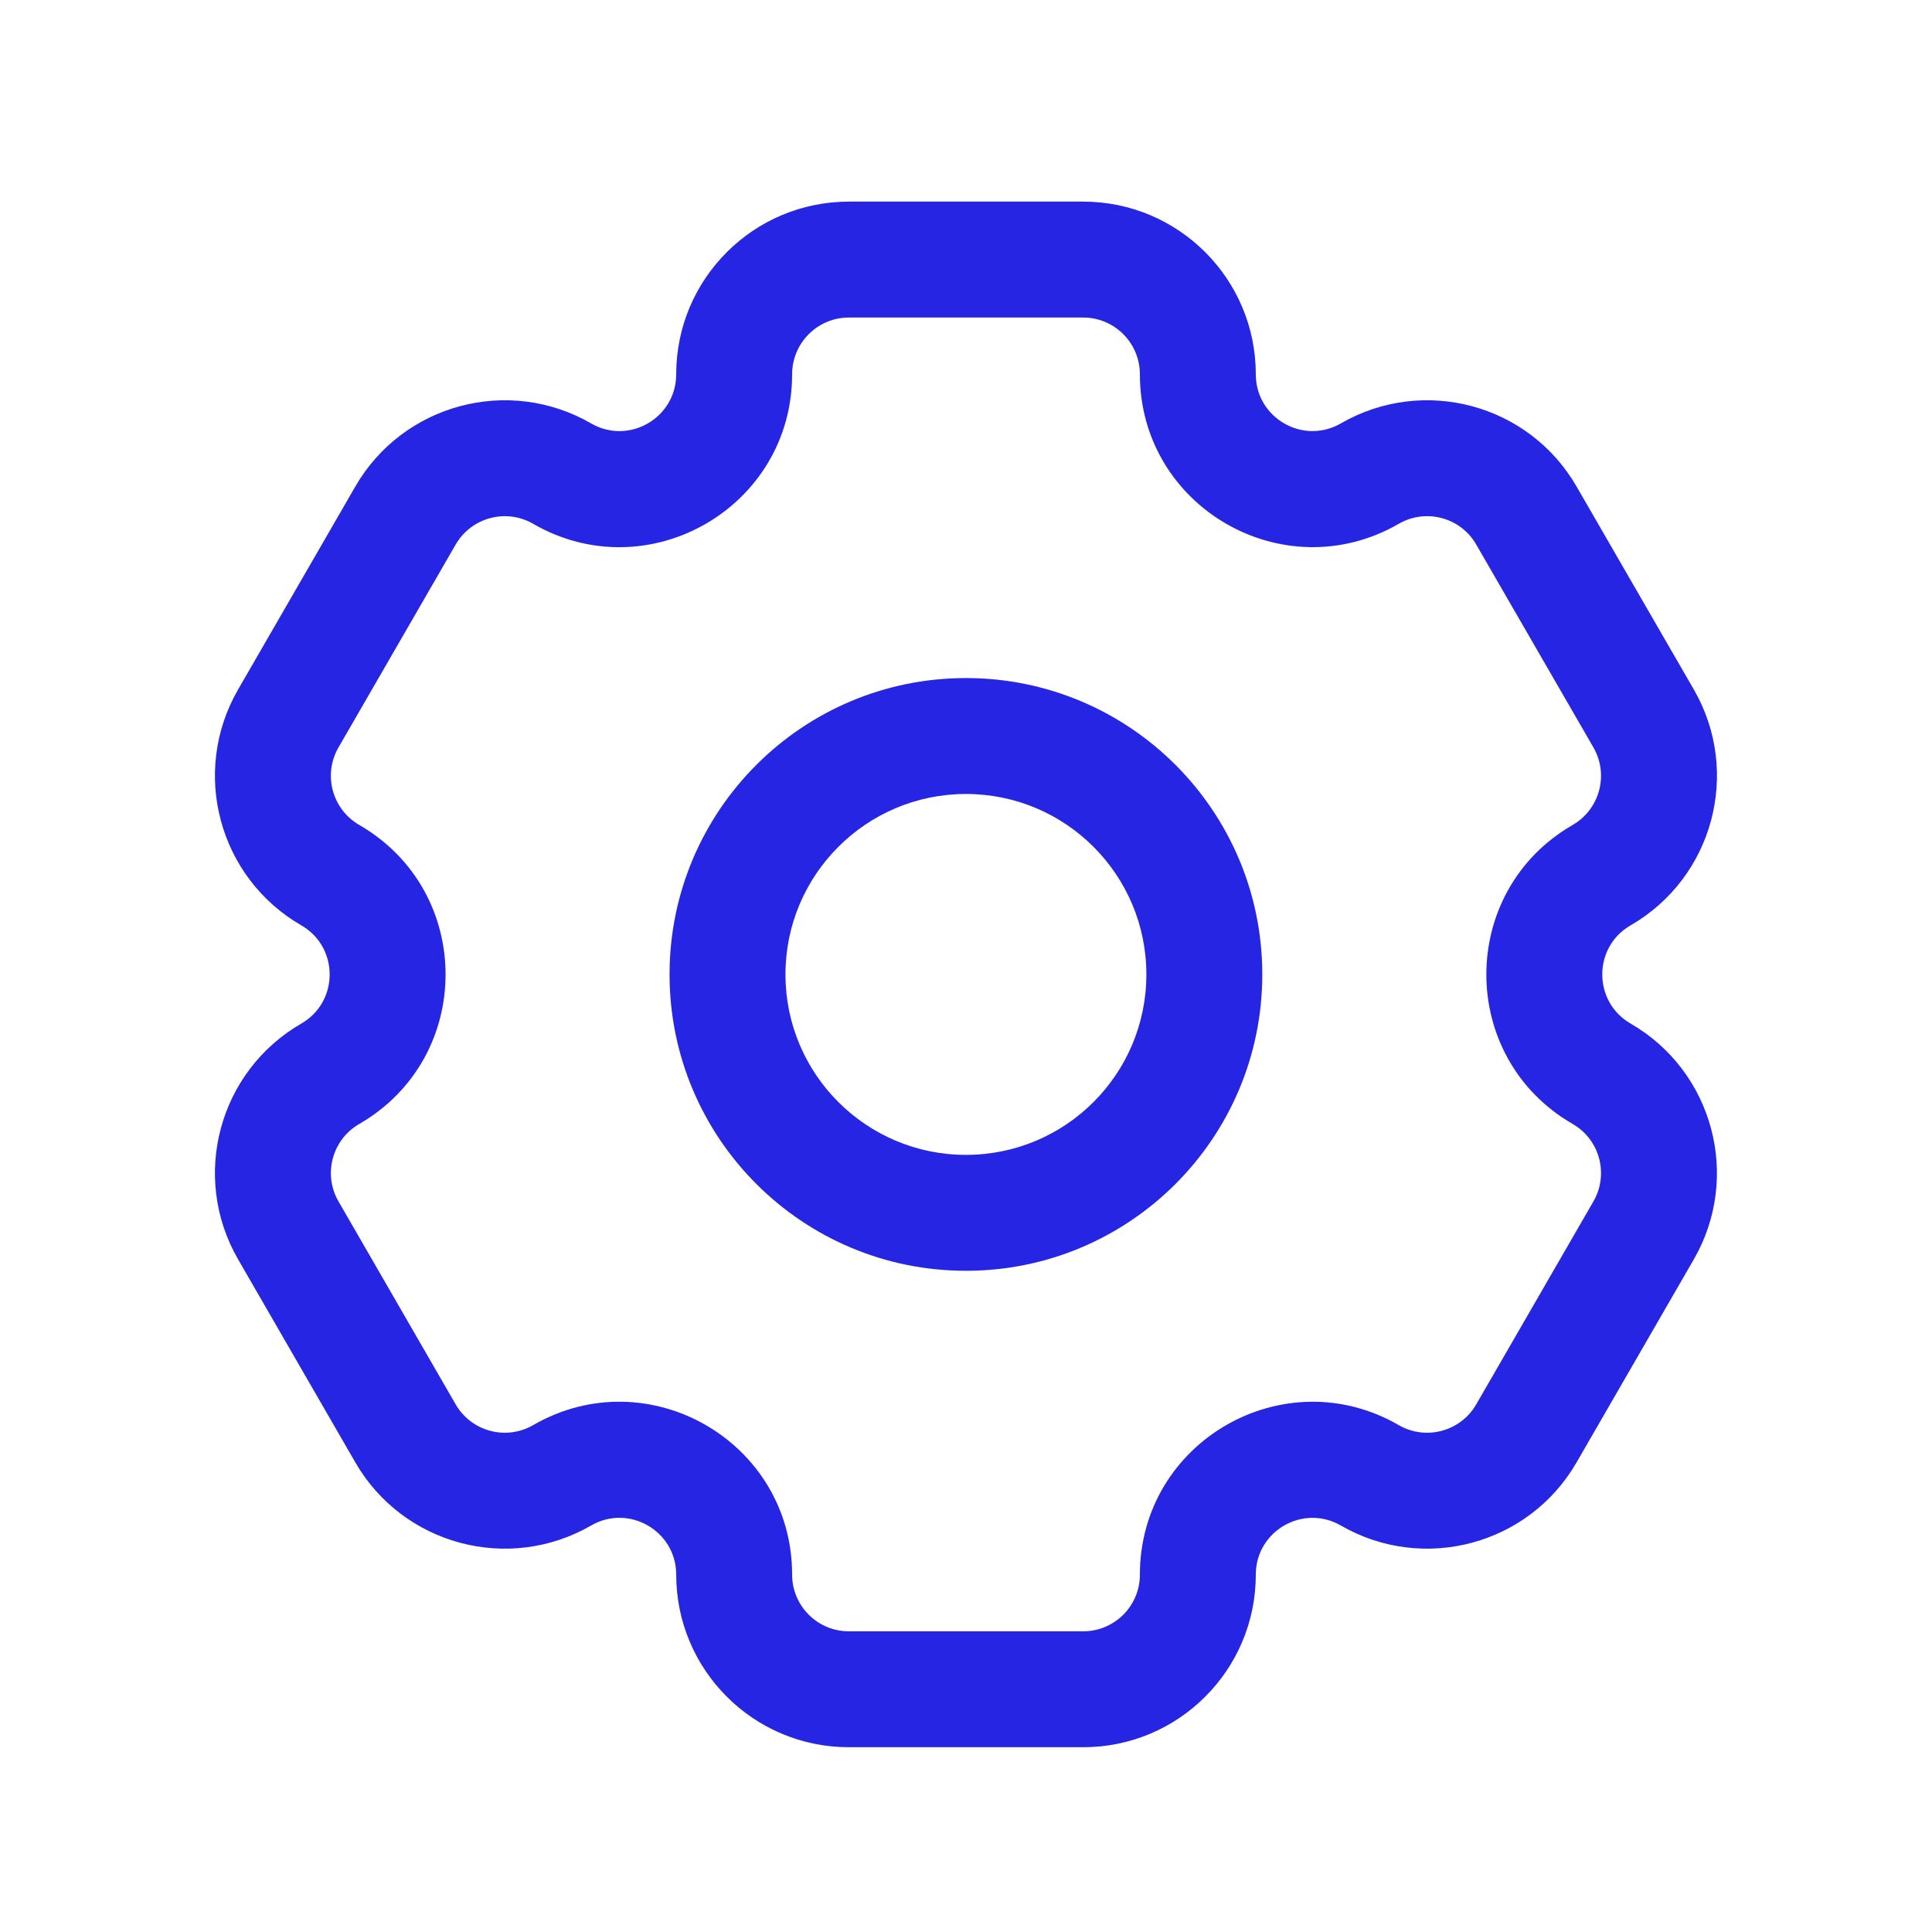
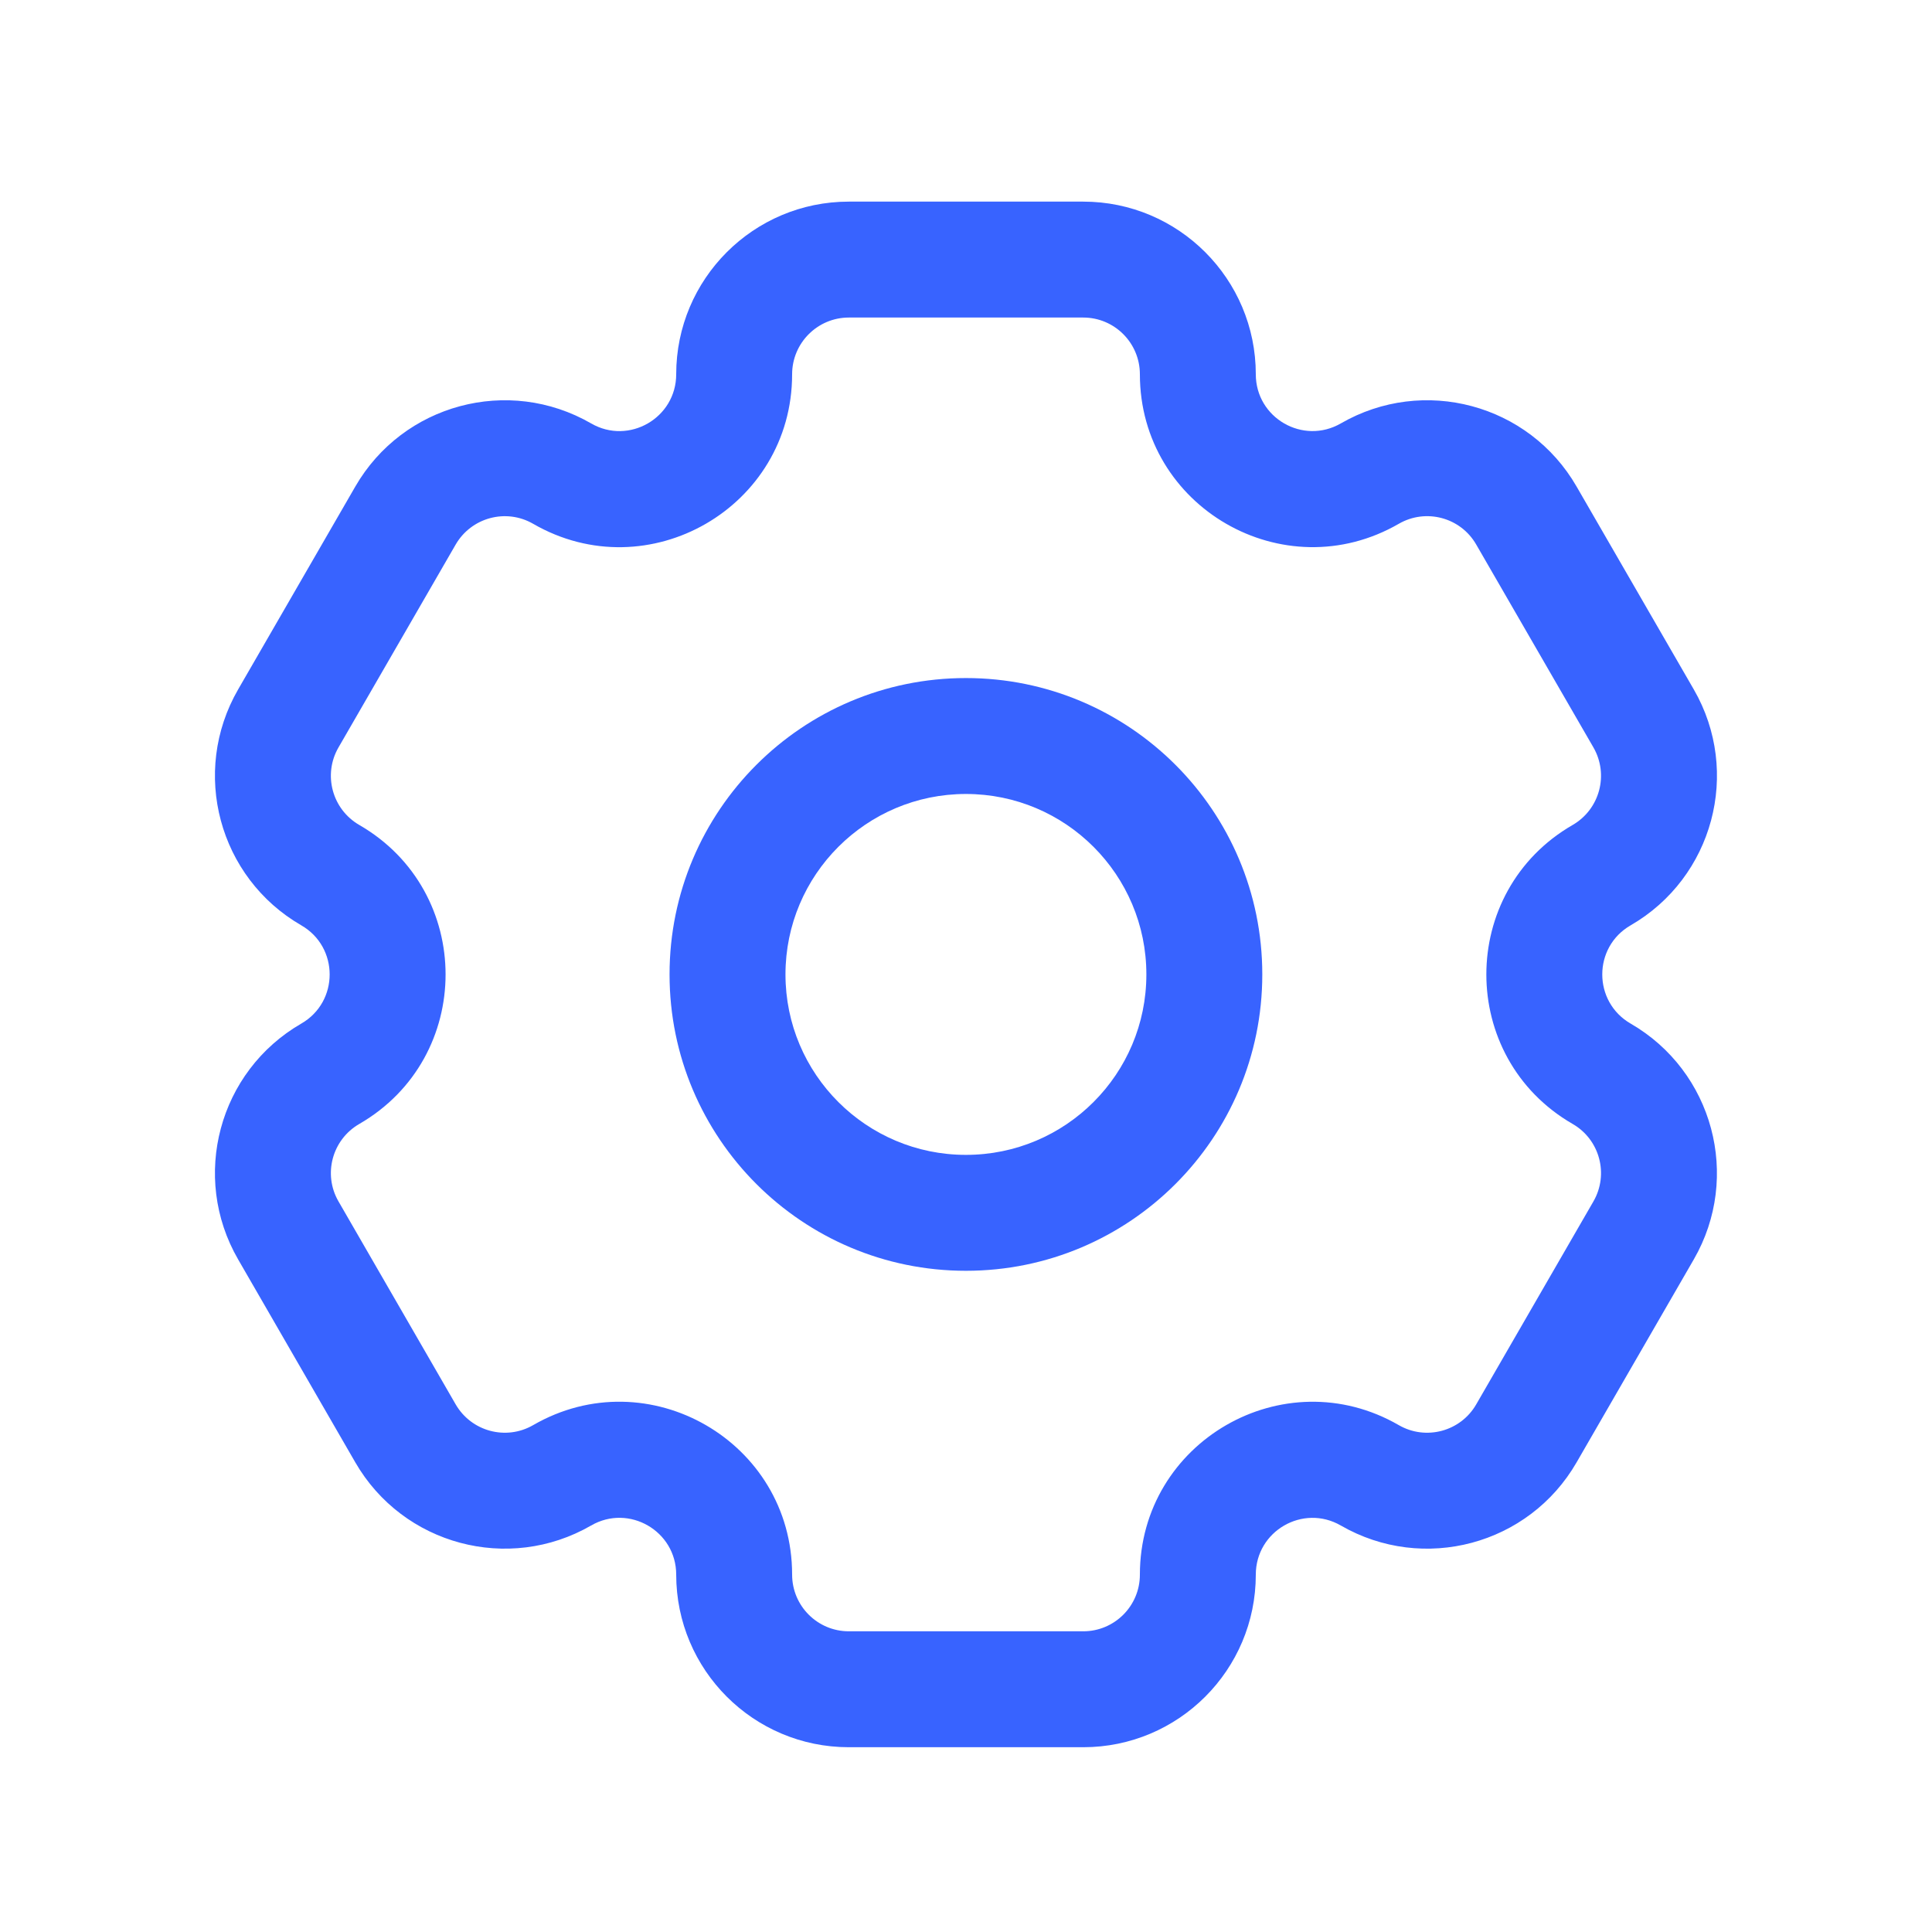
<svg xmlns="http://www.w3.org/2000/svg" width="80" height="80" viewBox="0 0 24 25" fill="none" transform="rotate(0 0 0)">
-   <path fill-rule="evenodd" clip-rule="evenodd" d="M11.999 8.774C9.881 8.774 8.164 10.491 8.164 12.609C8.164 14.727 9.881 16.444 11.999 16.444C14.117 16.444 15.834 14.727 15.834 12.609C15.834 10.491 14.117 8.774 11.999 8.774ZM9.664 12.609C9.664 11.32 10.71 10.274 11.999 10.274C13.289 10.274 14.334 11.32 14.334 12.609C14.334 13.899 13.289 14.944 11.999 14.944C10.71 14.944 9.664 13.899 9.664 12.609Z" fill="#2625e4" />
-   <path fill-rule="evenodd" clip-rule="evenodd" d="M2.581 8.922C1.964 9.991 2.33 11.357 3.399 11.974C3.888 12.256 3.888 12.963 3.399 13.245C2.33 13.862 1.964 15.228 2.581 16.296L4.097 18.922C4.714 19.991 6.08 20.357 7.149 19.74C7.638 19.457 8.25 19.811 8.25 20.375C8.25 21.609 9.25 22.609 10.484 22.609H13.517C14.75 22.609 15.75 21.609 15.75 20.376C15.75 19.811 16.361 19.458 16.85 19.74C17.919 20.357 19.285 19.991 19.901 18.923L21.418 16.296C22.034 15.228 21.668 13.862 20.6 13.245C20.111 12.962 20.111 12.256 20.6 11.974C21.668 11.357 22.035 9.991 21.418 8.922L19.901 6.296C19.285 5.228 17.919 4.862 16.85 5.479C16.361 5.761 15.75 5.408 15.75 4.843C15.75 3.61 14.75 2.609 13.517 2.609H10.484C9.25 2.609 8.25 3.61 8.25 4.843C8.25 5.408 7.638 5.762 7.149 5.479C6.08 4.862 4.714 5.228 4.097 6.297L2.581 8.922ZM4.149 10.675C3.798 10.472 3.677 10.023 3.88 9.672L5.396 7.047C5.599 6.696 6.048 6.575 6.399 6.778C7.888 7.638 9.75 6.563 9.75 4.843C9.75 4.438 10.079 4.109 10.484 4.109L13.517 4.109C13.922 4.109 14.25 4.438 14.25 4.843C14.25 6.562 16.111 7.637 17.6 6.778C17.951 6.575 18.4 6.695 18.602 7.046L20.119 9.672C20.321 10.023 20.201 10.472 19.85 10.675C18.361 11.535 18.361 13.684 19.85 14.544C20.201 14.746 20.321 15.195 20.119 15.546L18.602 18.173C18.4 18.523 17.951 18.644 17.6 18.441C16.111 17.581 14.25 18.657 14.25 20.376C14.25 20.781 13.922 21.109 13.517 21.109H10.484C10.079 21.109 9.75 20.781 9.75 20.375C9.75 18.655 7.888 17.581 6.399 18.441C6.048 18.644 5.599 18.523 5.396 18.172L3.88 15.546C3.677 15.195 3.798 14.747 4.149 14.544C5.638 13.684 5.638 11.535 4.149 10.675Z" fill="#2625e4" />
+   <path fill-rule="evenodd" clip-rule="evenodd" d="M11.999 8.774C9.881 8.774 8.164 10.491 8.164 12.609C8.164 14.727 9.881 16.444 11.999 16.444C14.117 16.444 15.834 14.727 15.834 12.609C15.834 10.491 14.117 8.774 11.999 8.774ZM9.664 12.609C9.664 11.32 10.71 10.274 11.999 10.274C13.289 10.274 14.334 11.32 14.334 12.609C14.334 13.899 13.289 14.944 11.999 14.944C10.71 14.944 9.664 13.899 9.664 12.609Z" fill="#3863ff" />
+   <path fill-rule="evenodd" clip-rule="evenodd" d="M2.581 8.922C1.964 9.991 2.33 11.357 3.399 11.974C3.888 12.256 3.888 12.963 3.399 13.245C2.33 13.862 1.964 15.228 2.581 16.296L4.097 18.922C4.714 19.991 6.08 20.357 7.149 19.74C7.638 19.457 8.25 19.811 8.25 20.375C8.25 21.609 9.25 22.609 10.484 22.609H13.517C14.75 22.609 15.75 21.609 15.75 20.376C15.75 19.811 16.361 19.458 16.85 19.74C17.919 20.357 19.285 19.991 19.901 18.923L21.418 16.296C22.034 15.228 21.668 13.862 20.6 13.245C20.111 12.962 20.111 12.256 20.6 11.974C21.668 11.357 22.035 9.991 21.418 8.922L19.901 6.296C19.285 5.228 17.919 4.862 16.85 5.479C16.361 5.761 15.75 5.408 15.75 4.843C15.75 3.61 14.75 2.609 13.517 2.609H10.484C9.25 2.609 8.25 3.61 8.25 4.843C8.25 5.408 7.638 5.762 7.149 5.479C6.08 4.862 4.714 5.228 4.097 6.297L2.581 8.922ZM4.149 10.675C3.798 10.472 3.677 10.023 3.88 9.672L5.396 7.047C5.599 6.696 6.048 6.575 6.399 6.778C7.888 7.638 9.75 6.563 9.75 4.843C9.75 4.438 10.079 4.109 10.484 4.109L13.517 4.109C13.922 4.109 14.25 4.438 14.25 4.843C14.25 6.562 16.111 7.637 17.6 6.778C17.951 6.575 18.4 6.695 18.602 7.046L20.119 9.672C20.321 10.023 20.201 10.472 19.85 10.675C18.361 11.535 18.361 13.684 19.85 14.544C20.201 14.746 20.321 15.195 20.119 15.546L18.602 18.173C18.4 18.523 17.951 18.644 17.6 18.441C16.111 17.581 14.25 18.657 14.25 20.376C14.25 20.781 13.922 21.109 13.517 21.109H10.484C10.079 21.109 9.75 20.781 9.75 20.375C9.75 18.655 7.888 17.581 6.399 18.441C6.048 18.644 5.599 18.523 5.396 18.172L3.88 15.546C3.677 15.195 3.798 14.747 4.149 14.544C5.638 13.684 5.638 11.535 4.149 10.675Z" fill="#3863ff" />
</svg>
